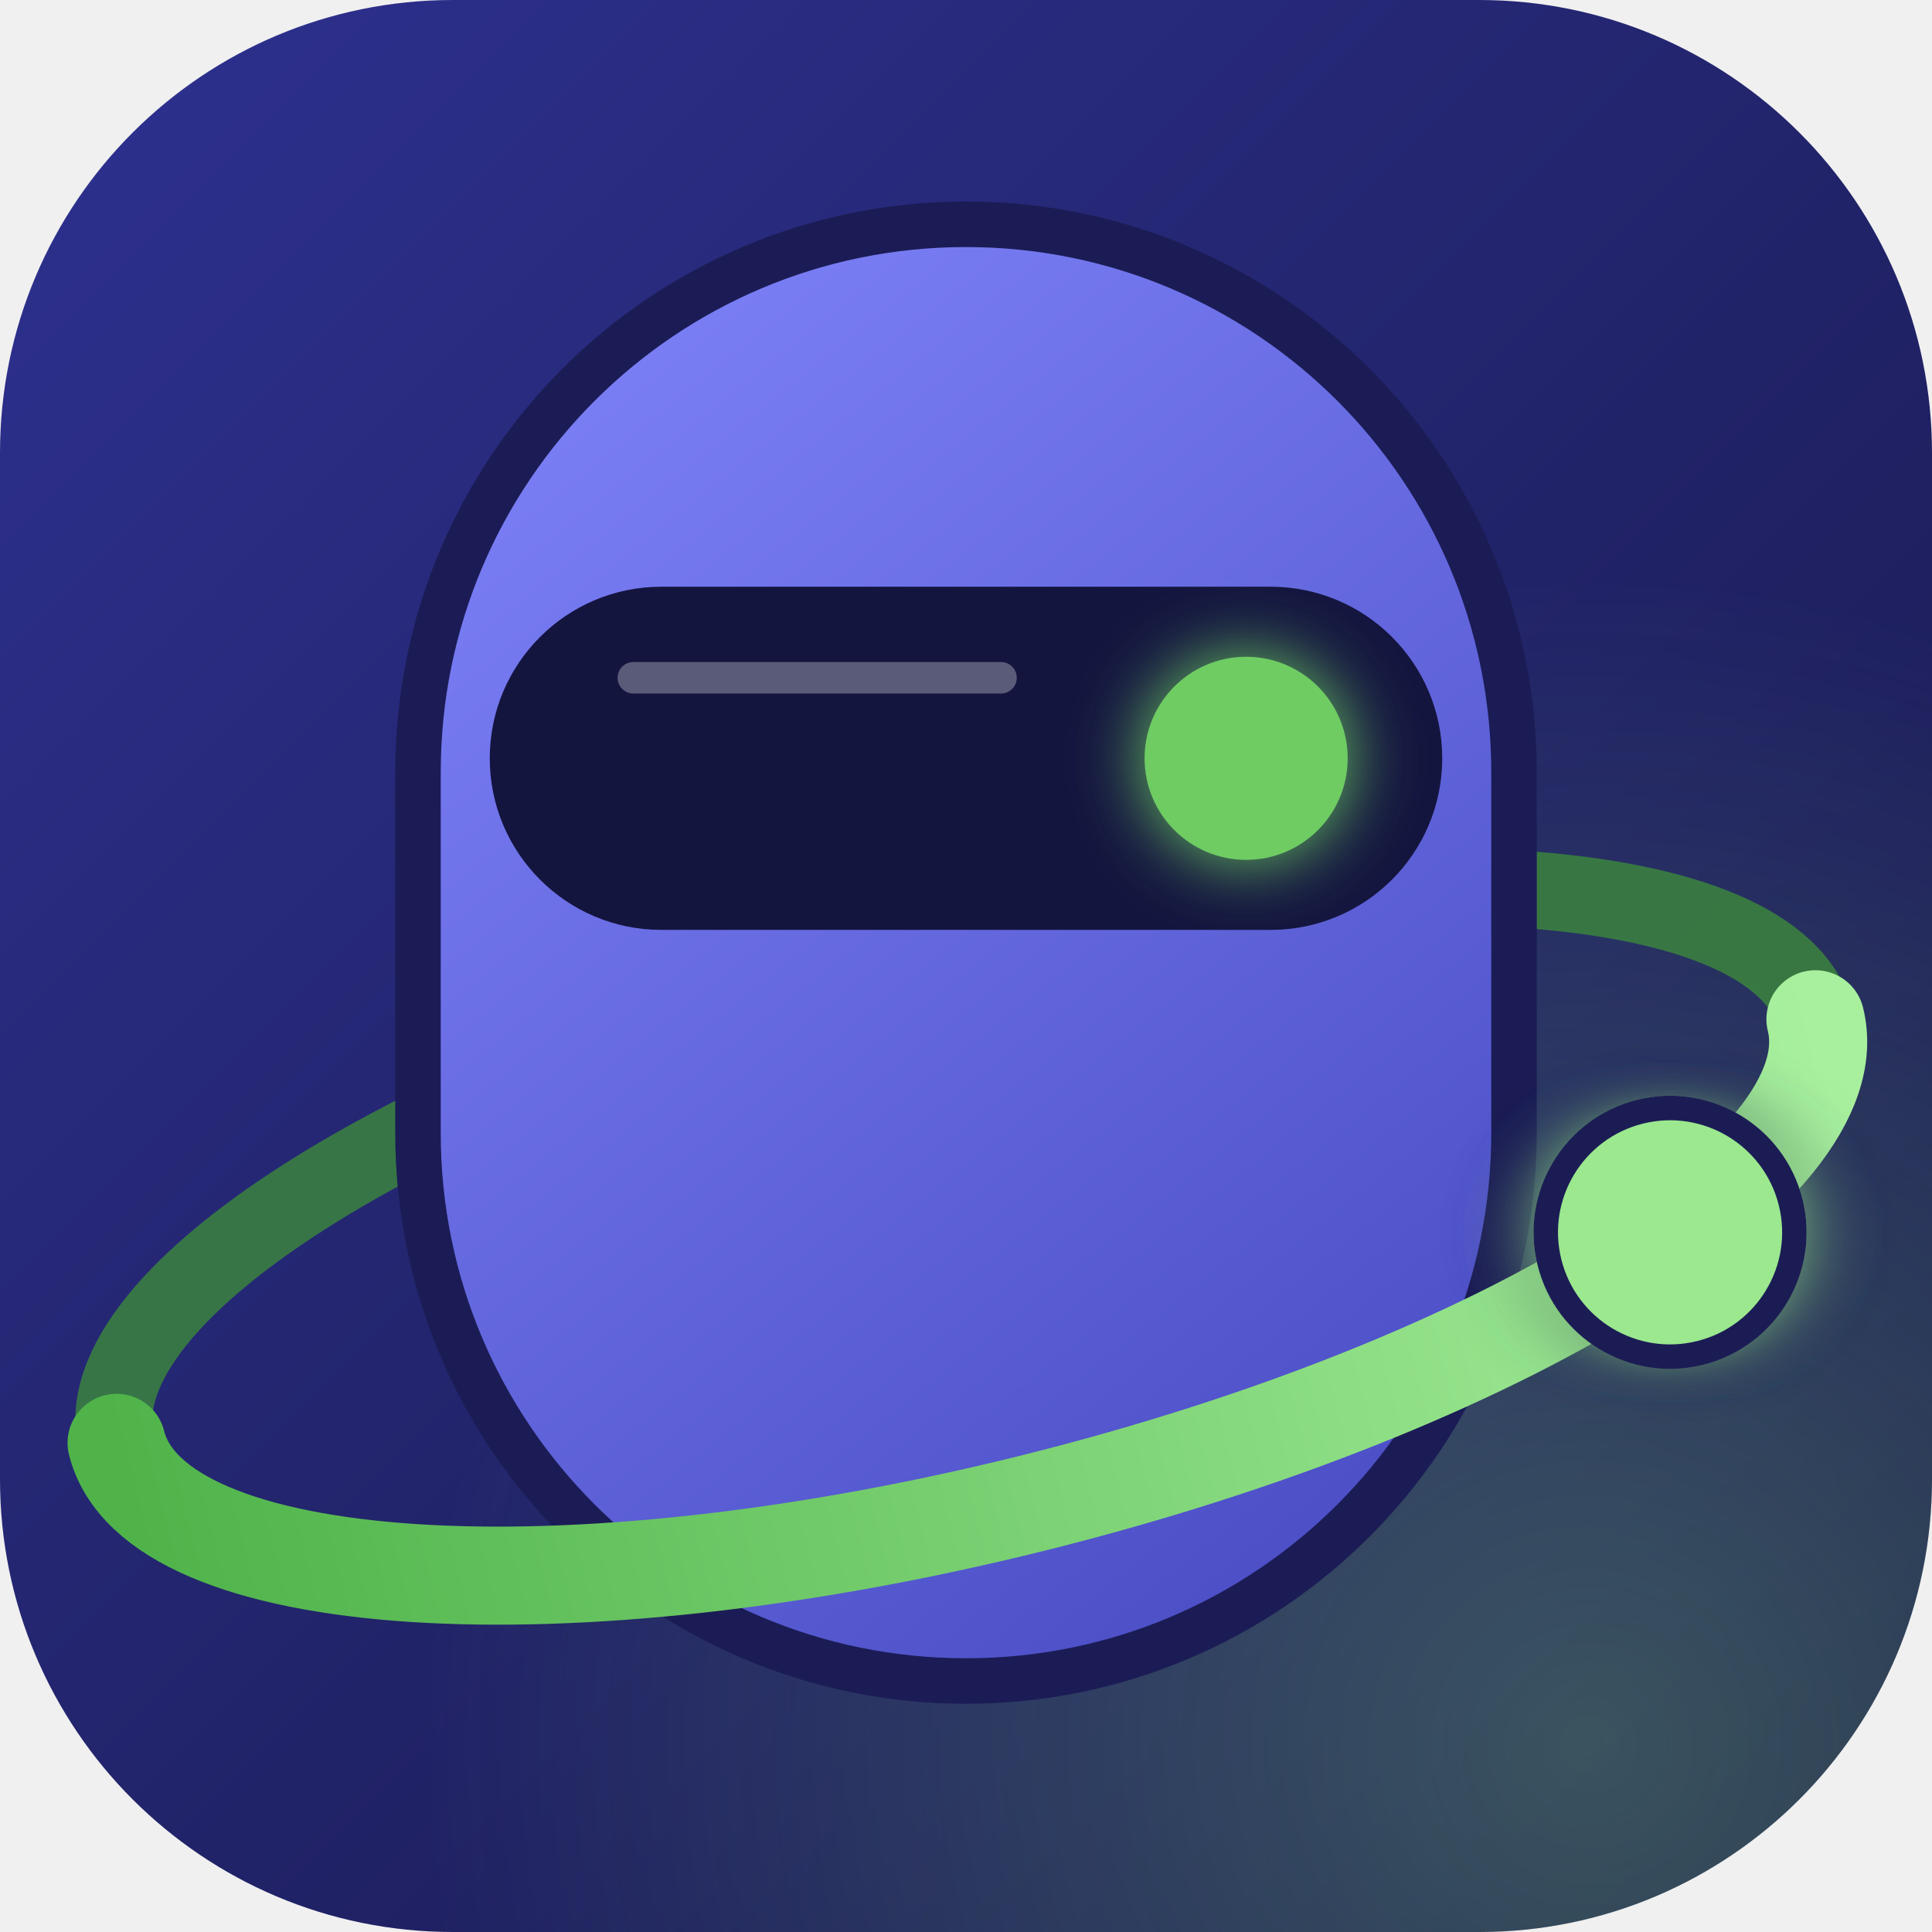
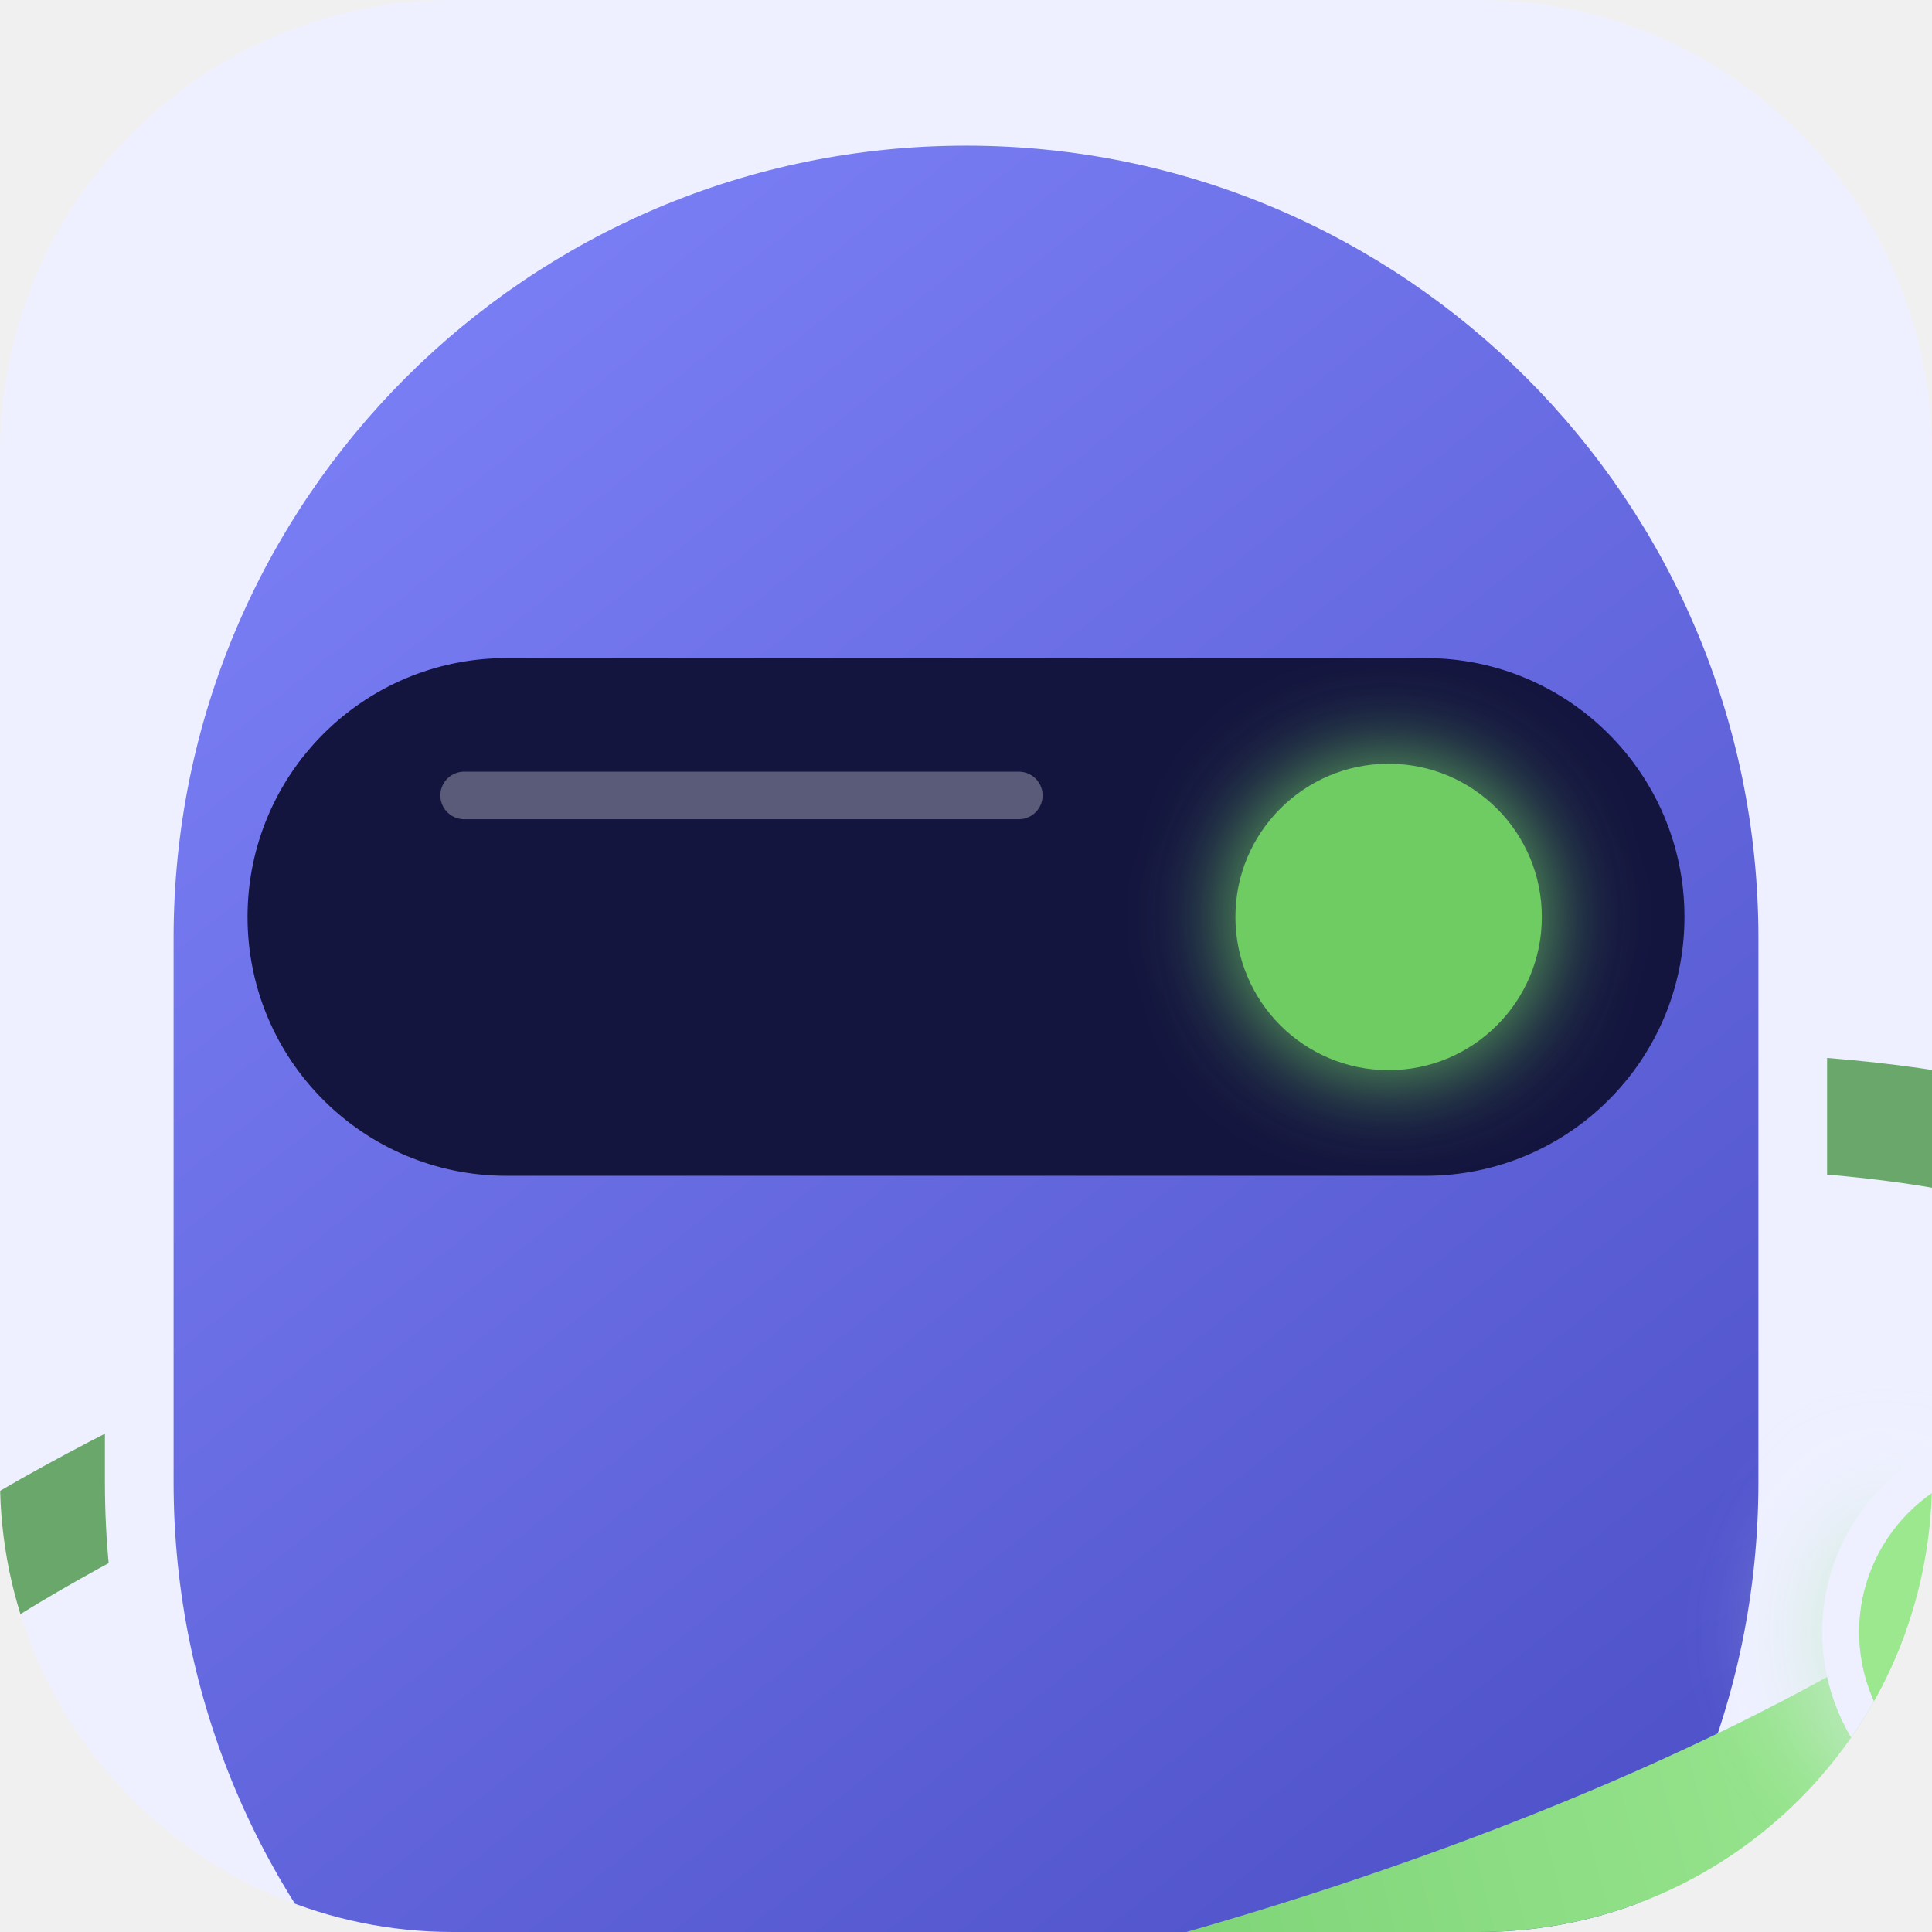
<svg xmlns="http://www.w3.org/2000/svg" viewBox="0 0 64 64">
  <defs>
-     <linearGradient id="fundo" x1="0" y1="0" x2="1" y2="1">
-       <stop offset="0" stop-color="#2E3190" />
-       <stop offset="1" stop-color="#161747" />
-     </linearGradient>
-     <radialGradient id="brilho" cx="0.82" cy="0.9" r="0.6">
-       <stop offset="0" stop-color="#8FE584" stop-opacity="0.28" />
-       <stop offset="1" stop-color="#8FE584" stop-opacity="0" />
-     </radialGradient>
+     <clipPath id="ladrilho">
+       <rect width="64" height="64" rx="15" />
+     </clipPath>
    <linearGradient id="corpo" x1="0.2" y1="0" x2="0.8" y2="1">
      <stop offset="0" stop-color="#7C80F7" />
      <stop offset="1" stop-color="#4A4DC4" />
    </linearGradient>
    <linearGradient id="anel" x1="0" y1="0" x2="1" y2="0">
      <stop offset="0" stop-color="#4FB34A" />
      <stop offset="1" stop-color="#A8F09E" />
    </linearGradient>
    <filter id="luz" x="-150%" y="-150%" width="400%" height="400%">
-       <feGaussianBlur stdDeviation="1" result="b" />
+       <feGaussianBlur stdDeviation="0.9" result="b" />
      <feMerge>
        <feMergeNode in="b" />
        <feMergeNode in="SourceGraphic" />
      </feMerge>
    </filter>
  </defs>
-   <rect width="64" height="64" rx="15" fill="url(#fundo)" />
-   <rect width="64" height="64" rx="15" fill="url(#brilho)" />
-   <g transform="translate(32 31.5) scale(1.16) translate(-32 -32)">
-     <g transform="rotate(-14 32 40)">
-       <path d="M 7,40 A 25,8 0 0,1 57,40" fill="none" stroke="#3E8F38" stroke-width="2.2" stroke-linecap="round" opacity="0.75" />
-     </g>
-     <rect x="17" y="11.9" width="30" height="40.3" rx="15" fill="url(#corpo)" stroke="#1B1C55" stroke-width="2.6" paint-order="stroke" />
-     <rect x="18.4" y="21.6" width="27.2" height="9.8" rx="4.9" fill="#14153F" />
-     <path d="M 22.5 24.2 H 33" stroke="#FFFFFF" stroke-width="0.9" stroke-linecap="round" opacity="0.3" />
-     <circle cx="40" cy="26.5" r="2.9" fill="#6ECC64" filter="url(#luz)" />
-     <g transform="rotate(-14 32 40)">
-       <path d="M 7,40 A 25,8 0 0,0 57,40" fill="none" stroke="url(#anel)" stroke-width="2.8" stroke-linecap="round" />
-       <circle cx="51.5" cy="44.9" r="3.2" fill="#9BE88F" stroke="#1B1C55" stroke-width="1.4" paint-order="stroke" filter="url(#luz)" />
+   <rect width="64" height="64" rx="15" fill="#EEF0FF" />
+   <g clip-path="url(#ladrilho)">
+     <g transform="translate(32 40) scale(1.75) translate(-32 -32)">
+       <g transform="rotate(-14 32 40)">
+         <path d="M 7,40 A 25,8 0 0,1 57,40" fill="none" stroke="#3E8F38" stroke-width="2.2" stroke-linecap="round" opacity="0.75" />
+       </g>
+       <rect x="17" y="11.9" width="30" height="40.3" rx="15" fill="url(#corpo)" stroke="#EEF0FF" stroke-width="2.6" paint-order="stroke" />
+       <rect x="18.4" y="21.6" width="27.2" height="9.8" rx="4.9" fill="#14153F" />
+       <path d="M 22.5 24.2 H 33" stroke="#FFFFFF" stroke-width="0.9" stroke-linecap="round" opacity="0.3" />
+       <circle cx="40" cy="26.5" r="2.9" fill="#6ECC64" filter="url(#luz)" />
+       <g transform="rotate(-14 32 40)">
+         <path d="M 7,40 A 25,8 0 0,0 57,40" fill="none" stroke="url(#anel)" stroke-width="2.8" stroke-linecap="round" />
+         <circle cx="51.5" cy="44.9" r="3.2" fill="#9BE88F" stroke="#EEF0FF" stroke-width="1.4" paint-order="stroke" filter="url(#luz)" />
+       </g>
    </g>
  </g>
</svg>
